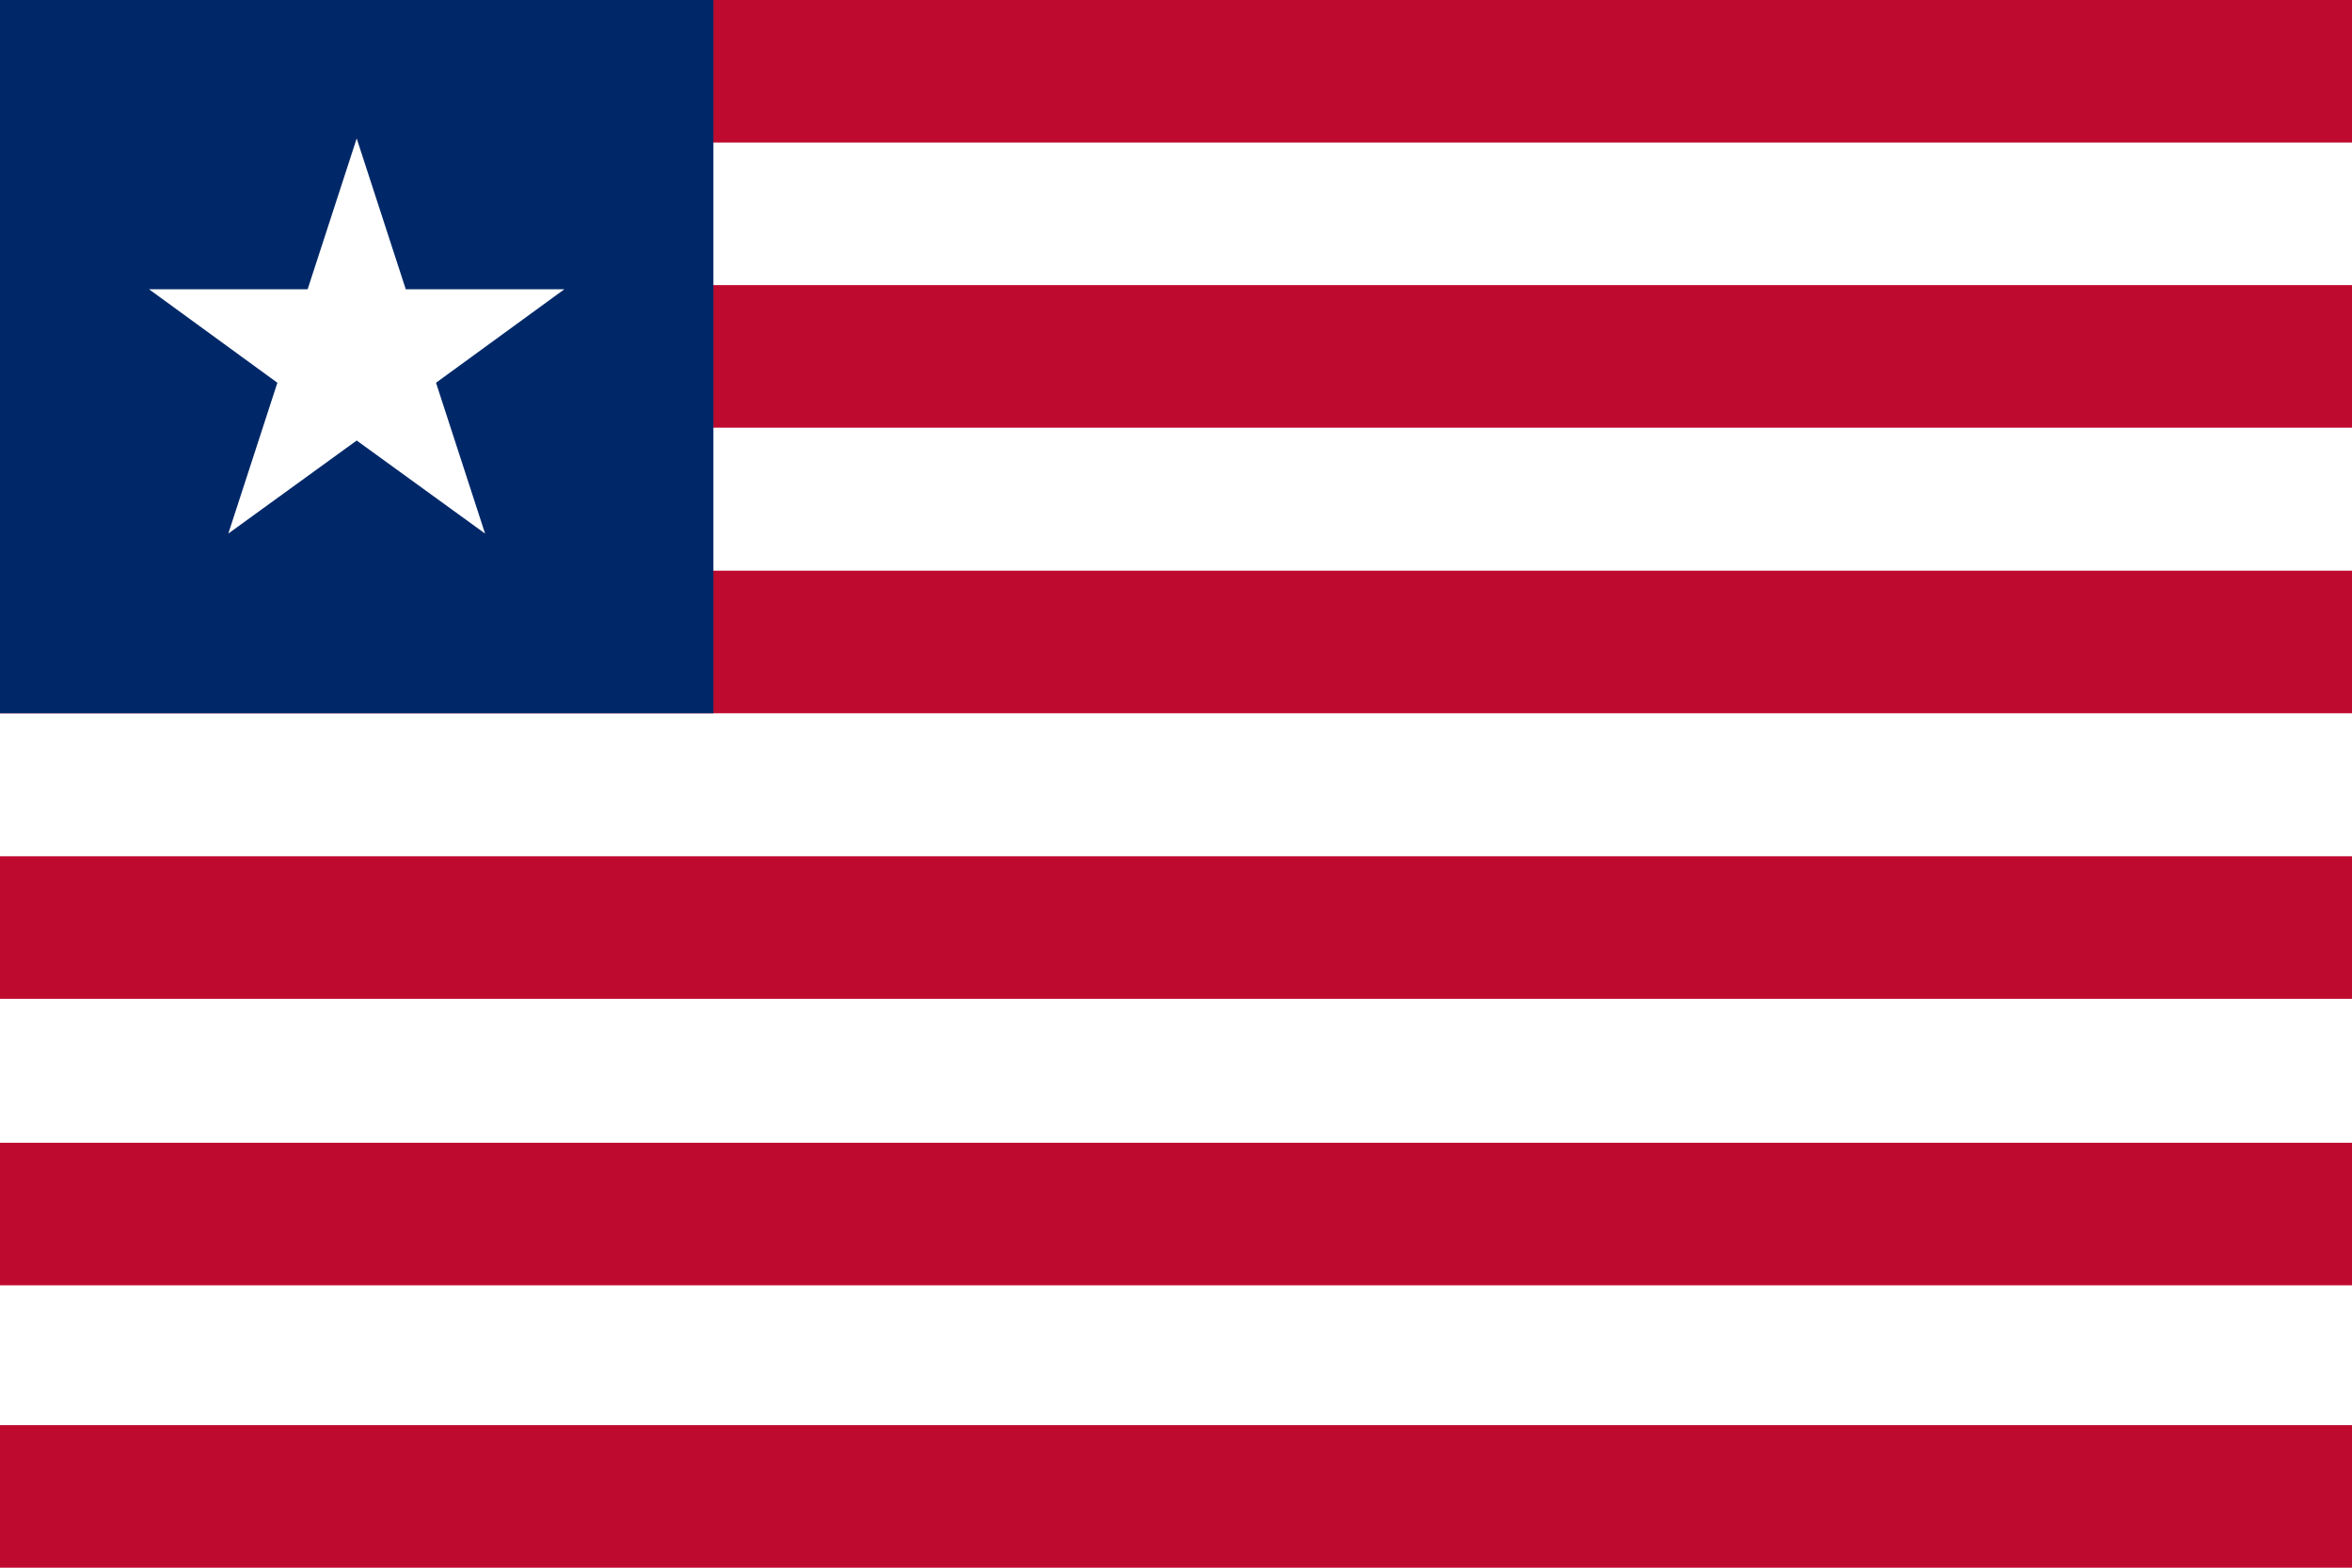
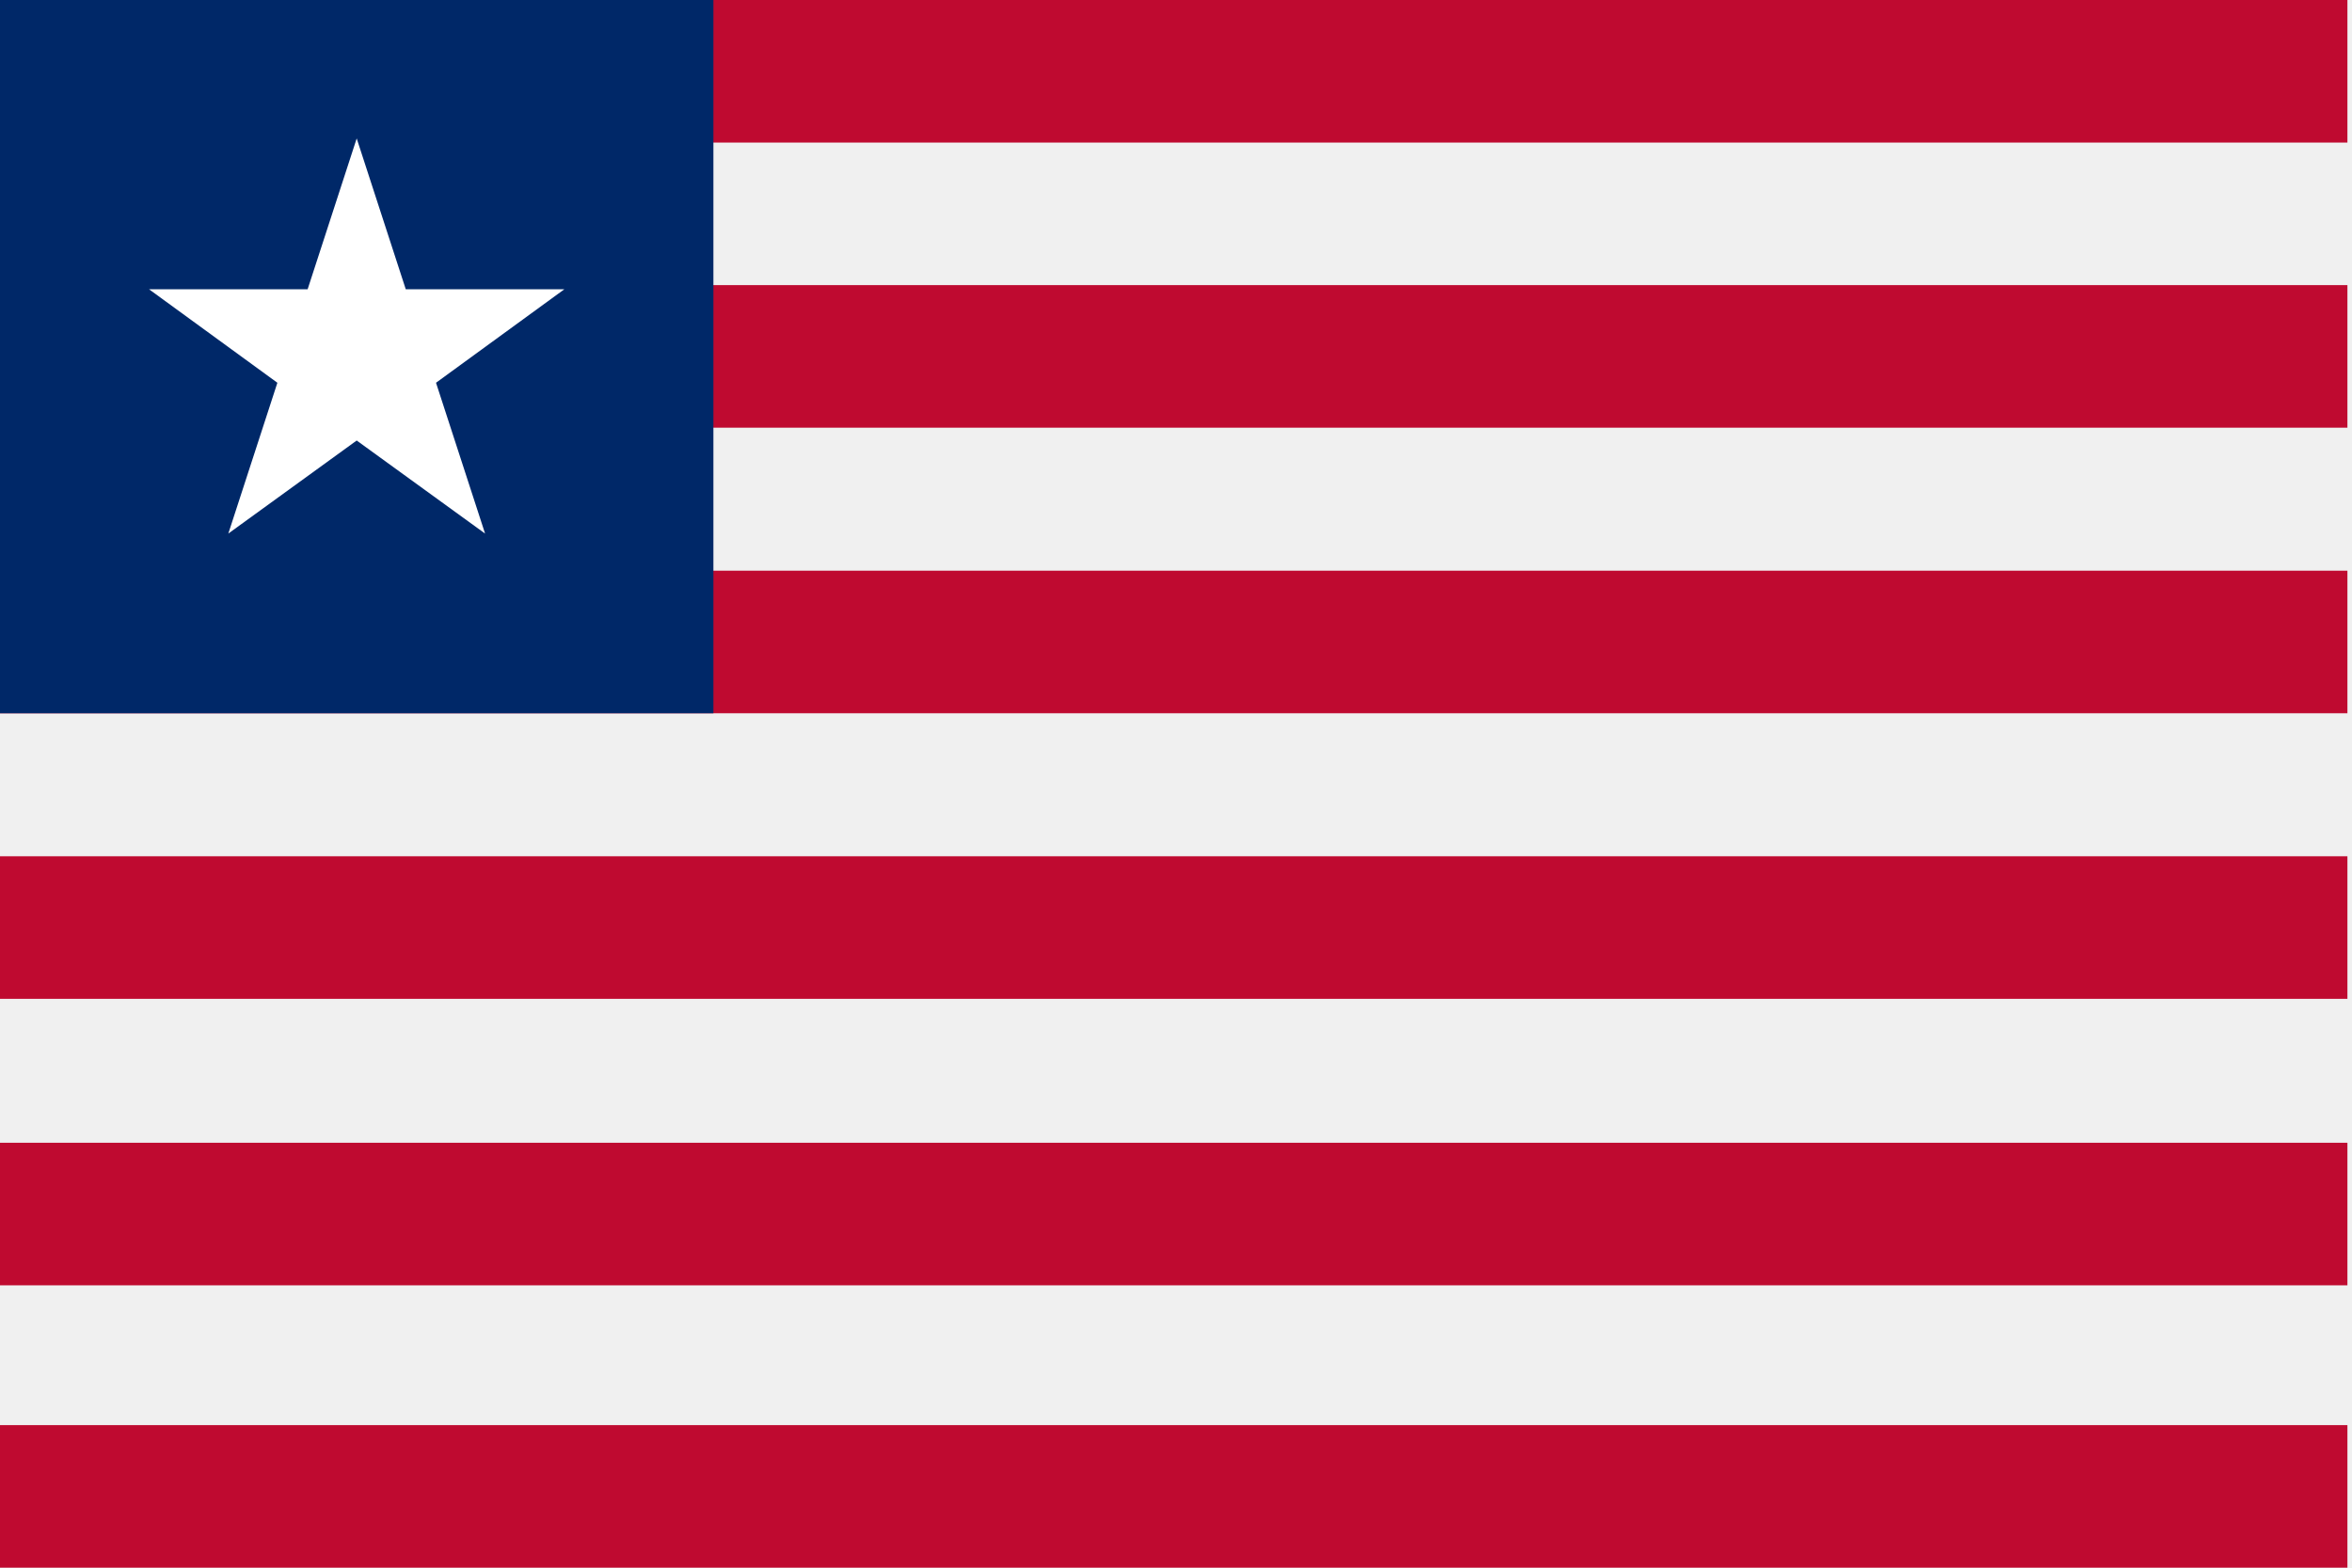
<svg xmlns="http://www.w3.org/2000/svg" viewBox="0 0 513 342">
-   <path fill="#FFF" d="M0 0h513v342H0z" />
  <g fill="#bf0a30">
-     <path d="M0 0h513v31.1H0zM0 62.2h513v31.1H0zM0 124.5h513v31.1H0zM0 186.8h513v31.1H0zM0 249.3h513v31.1H0zM0 310.9h513V342H0z" />
+     <path d="M0 0h512v31.1H0zM0 62.2h512v31.1H0zM0 124.5h512v31.1H0zM0 186.8h512v31.1H0zM0 249.3h512v31.1H0zM0 310.9h512V342H0z" />
  </g>
  <path fill="#002868" d="M0 0h155.6v155.6H0z" />
  <path fill="#FFF" d="m77.8 30.2 10.7 32.9h34.6l-28 20.4 10.7 32.9-28-20.3-28 20.3 10.7-32.9-28-20.4h34.6z" />
</svg>
